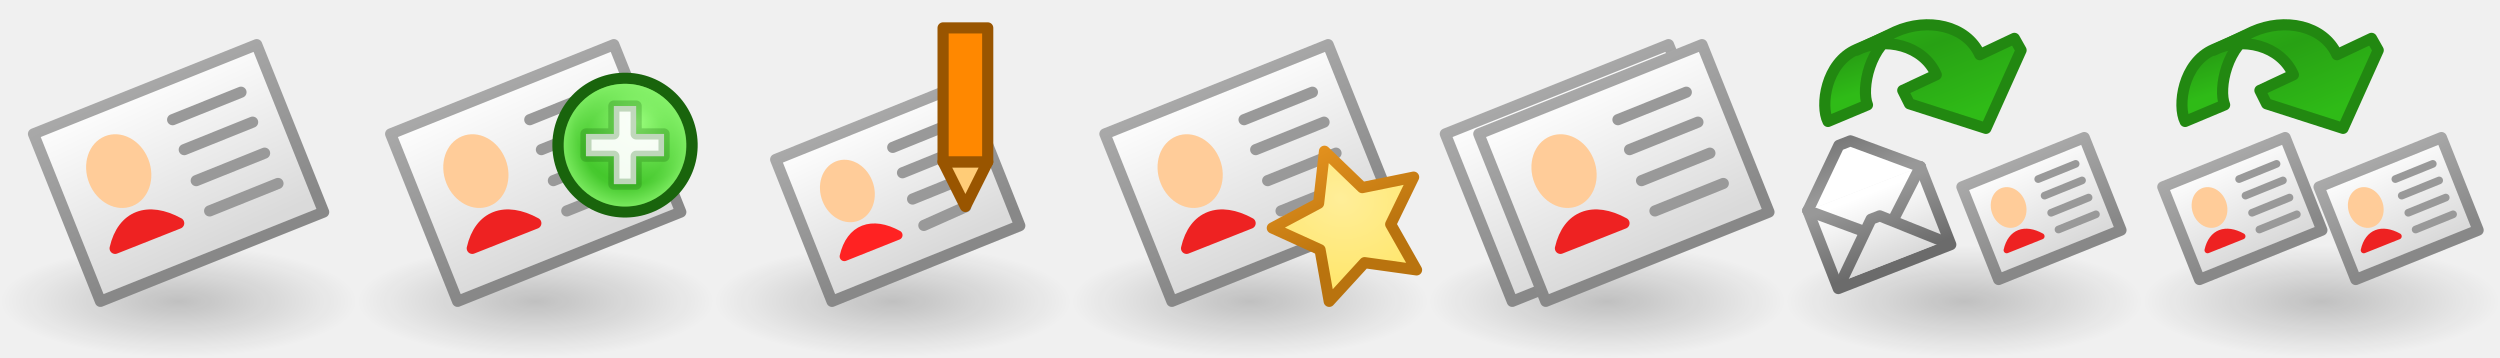
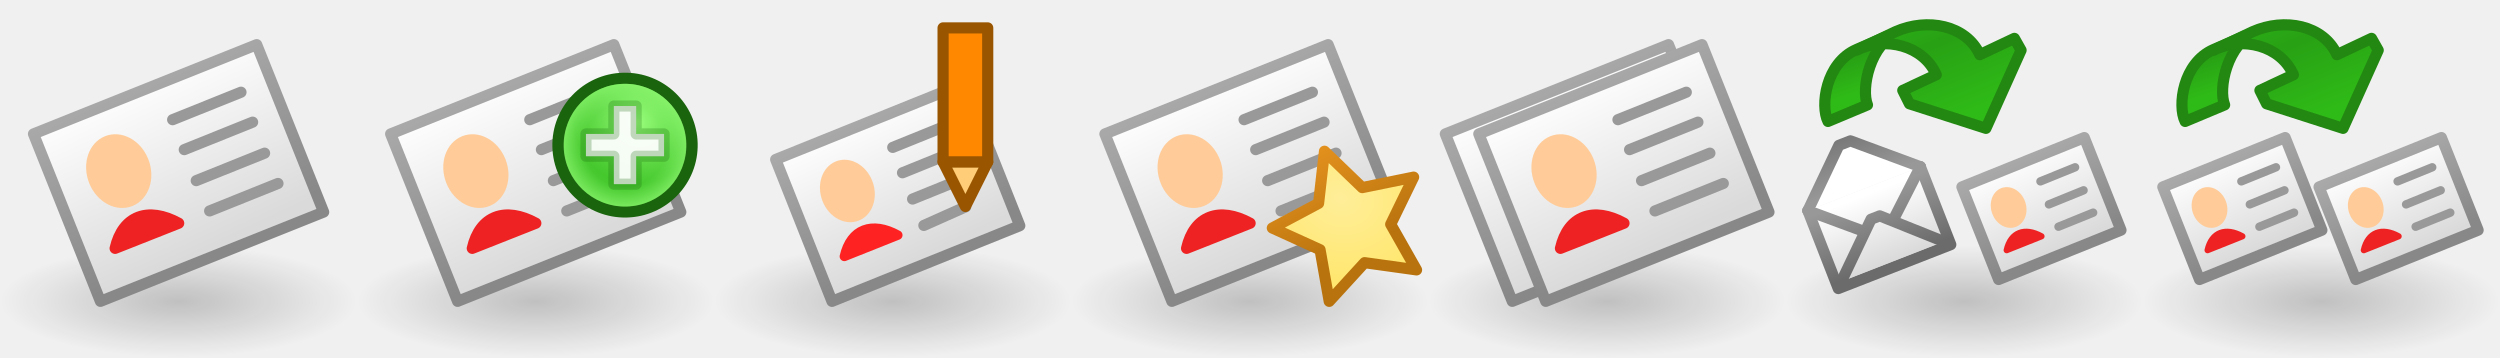
<svg xmlns="http://www.w3.org/2000/svg" xmlns:xlink="http://www.w3.org/1999/xlink" version="1.1" width="224" height="32" id="svg13116">
  <defs id="defs13118">
    <linearGradient id="linearGradient3592-9">
      <stop id="stop3594-6" style="stop-color:#000000;stop-opacity:0.2" offset="0" />
      <stop id="stop3596-3" style="stop-color:#000000;stop-opacity:0" offset="1" />
    </linearGradient>
    <linearGradient id="linearGradient3795">
      <stop id="stop3797" style="stop-color:#dadada;stop-opacity:1" offset="0" />
      <stop id="stop3799" style="stop-color:#ffffff;stop-opacity:1" offset="1" />
    </linearGradient>
    <linearGradient id="linearGradient3803">
      <stop id="stop3805" style="stop-color:#aaaaaa;stop-opacity:1" offset="0" />
      <stop id="stop3807" style="stop-color:#888888;stop-opacity:1" offset="1" />
    </linearGradient>
    <linearGradient x1="5" y1="29" x2="-2" y2="14" id="linearGradient13347" xlink:href="#linearGradient3795" gradientUnits="userSpaceOnUse" gradientTransform="translate(607,1020.362)" />
    <linearGradient x1="-8" y1="1036.362" x2="-1" y2="1051.362" id="linearGradient13349" xlink:href="#linearGradient3803" gradientUnits="userSpaceOnUse" gradientTransform="translate(608,0)" />
    <linearGradient x1="5" y1="29" x2="-2" y2="14" id="linearGradient13371" xlink:href="#linearGradient3795" gradientUnits="userSpaceOnUse" gradientTransform="translate(607,1020.362)" />
    <linearGradient x1="-8" y1="1036.362" x2="-1" y2="1051.362" id="linearGradient13373" xlink:href="#linearGradient3803" gradientUnits="userSpaceOnUse" gradientTransform="translate(608,0)" />
    <radialGradient cx="2873.21" cy="11.074" r="6.25" fx="2873.21" fy="11.074" id="radialGradient4629" xlink:href="#linearGradient5195-0" gradientUnits="userSpaceOnUse" gradientTransform="matrix(0.8447221,-1.3923892e-6,1.3343892e-6,0.8814524,446.1461,1.239711)" />
    <linearGradient id="linearGradient5195-0">
      <stop id="stop5197-6" style="stop-color:#9bff7e;stop-opacity:1" offset="0" />
      <stop id="stop5199-2-2" style="stop-color:#2fba18;stop-opacity:1" offset="1" />
    </linearGradient>
    <radialGradient cx="2889" cy="5.5" r="5.5" fx="2889" fy="5.5" id="radialGradient4631" xlink:href="#linearGradient4073" gradientUnits="userSpaceOnUse" />
    <linearGradient id="linearGradient4073">
      <stop id="stop4075" style="stop-color:#9bff7e;stop-opacity:0" offset="0" />
      <stop id="stop4081" style="stop-color:#9bff7e;stop-opacity:0.224" offset="0.676" />
      <stop id="stop4077" style="stop-color:#9bff7e;stop-opacity:0.677" offset="1" />
    </linearGradient>
    <linearGradient id="linearGradient4197-5">
      <stop id="stop4199-7" style="stop-color:#ffee99;stop-opacity:1" offset="0" />
      <stop id="stop4201-6" style="stop-color:#ffe770;stop-opacity:1" offset="1" />
    </linearGradient>
    <linearGradient id="linearGradient4189-5">
      <stop id="stop4191-9" style="stop-color:#ee9922;stop-opacity:1" offset="0" />
      <stop id="stop4193-8" style="stop-color:#b9730e;stop-opacity:1" offset="1" />
    </linearGradient>
    <radialGradient cx="12.112" cy="9.902" r="12.864" fx="12.112" fy="9.902" id="radialGradient13826" xlink:href="#linearGradient4197-5" gradientUnits="userSpaceOnUse" gradientTransform="matrix(1.206524,-0.02659563,0.02285661,1.036901,-2.727836,0.2079413)" />
    <linearGradient x1="-12.732" y1="14.244" x2="2.449" y2="30.662" id="linearGradient13828" xlink:href="#linearGradient4189-5" gradientUnits="userSpaceOnUse" />
    <radialGradient cx="16" cy="27" r="16" fx="16" fy="27" id="radialGradient9935" xlink:href="#linearGradient3592-9" gradientUnits="userSpaceOnUse" gradientTransform="matrix(1,0,0,0.3125,-2e-4,1038.925)" />
    <linearGradient x1="5" y1="29" x2="-2" y2="14" id="linearGradient9937" xlink:href="#linearGradient3795" gradientUnits="userSpaceOnUse" gradientTransform="translate(607,1020.362)" />
    <linearGradient x1="-8" y1="1036.362" x2="-1" y2="1051.362" id="linearGradient9939" xlink:href="#linearGradient3803" gradientUnits="userSpaceOnUse" gradientTransform="translate(608,0)" />
    <linearGradient id="linearGradient3592-9-3">
      <stop id="stop3594-6-68" style="stop-color:#000000;stop-opacity:0.2" offset="0" />
      <stop id="stop3596-3-90" style="stop-color:#000000;stop-opacity:0" offset="1" />
    </linearGradient>
    <radialGradient cx="16" cy="27" r="16" fx="16" fy="27" id="radialGradient9956" xlink:href="#linearGradient3592-9-3" gradientUnits="userSpaceOnUse" gradientTransform="matrix(1,0,0,0.3125,63.9998,1038.925)" />
    <linearGradient x1="5" y1="29" x2="-2" y2="14" id="linearGradient10759" xlink:href="#linearGradient3795" gradientUnits="userSpaceOnUse" gradientTransform="matrix(0.8412698,0,0,0.8474702,706.0571,1024.504)" />
    <linearGradient x1="-8" y1="1036.362" x2="-1" y2="1051.362" id="linearGradient10761" xlink:href="#linearGradient3803" gradientUnits="userSpaceOnUse" gradientTransform="matrix(0.8412698,0,0,0.8474702,706.8984,159.7773)" />
    <linearGradient x1="1501" y1="5" x2="1503" y2="11" id="linearGradient6928" xlink:href="#linearGradient6008" gradientUnits="userSpaceOnUse" gradientTransform="translate(1.1345935e-4,1020.562)" />
    <linearGradient id="linearGradient6008">
      <stop id="stop6010" style="stop-color:#2fba18;stop-opacity:1" offset="0" />
      <stop id="stop6120" style="stop-color:#28a114;stop-opacity:1" offset="0.5" />
      <stop id="stop6012" style="stop-color:#2fbb17;stop-opacity:1" offset="1" />
    </linearGradient>
    <linearGradient x1="1498.807" y1="4.216" x2="1504" y2="17" id="linearGradient6930" xlink:href="#linearGradient6008" gradientUnits="userSpaceOnUse" gradientTransform="translate(-3.2806452e-6,1020.562)" />
    <linearGradient x1="2282.939" y1="57" x2="2282.939" y2="41.783" id="linearGradient6942" xlink:href="#linearGradient3795" gradientUnits="userSpaceOnUse" gradientTransform="matrix(0.7557406,0,0,0.7557406,666.1902,1036.285)" />
    <linearGradient x1="2281.616" y1="41.783" x2="2281.616" y2="57" id="linearGradient6944" xlink:href="#linearGradient3633-25" gradientUnits="userSpaceOnUse" gradientTransform="matrix(0.7557406,0,0,0.7557406,666.1902,1036.285)" />
    <linearGradient id="linearGradient3633-25">
      <stop id="stop3635-50" style="stop-color:#989898;stop-opacity:1" offset="0" />
      <stop id="stop3637-9" style="stop-color:#6b6b6b;stop-opacity:1" offset="1" />
    </linearGradient>
    <linearGradient x1="2254.116" y1="43.283" x2="2254.116" y2="58.5" id="linearGradient6946" xlink:href="#linearGradient3633-25" gradientUnits="userSpaceOnUse" gradientTransform="matrix(0.7557406,0,0,0.7557406,686.9731,1035.151)" />
    <linearGradient x1="2254.116" y1="58.5" x2="2254.116" y2="43.283" id="linearGradient6948" xlink:href="#linearGradient3795" gradientUnits="userSpaceOnUse" gradientTransform="matrix(0.7557406,0,0,0.7557406,686.9731,1035.151)" />
    <linearGradient x1="2255.439" y1="43.283" x2="2255.439" y2="58.5" id="linearGradient6950" xlink:href="#linearGradient3633-25" gradientUnits="userSpaceOnUse" gradientTransform="matrix(0.7557406,0,0,0.7557406,686.9731,1035.151)" />
    <linearGradient x1="2254.116" y1="43.283" x2="2254.116" y2="58.5" id="linearGradient6952" xlink:href="#linearGradient3633-25" gradientUnits="userSpaceOnUse" gradientTransform="matrix(0.7557406,0,0,-0.7557406,686.9731,1098.573)" />
    <linearGradient x1="5" y1="29" x2="-2" y2="14" id="linearGradient6119" xlink:href="#linearGradient3795" gradientUnits="userSpaceOnUse" gradientTransform="translate(607,1020.362)" />
    <linearGradient x1="-8" y1="1036.362" x2="-1" y2="1051.362" id="linearGradient6121" xlink:href="#linearGradient3803" gradientUnits="userSpaceOnUse" gradientTransform="translate(608,0)" />
    <radialGradient cx="16" cy="27" r="16" fx="16" fy="27" id="radialGradient3238" xlink:href="#linearGradient3592-9" gradientUnits="userSpaceOnUse" gradientTransform="matrix(1,0,0,0.3125,-2e-4,1038.925)" />
    <linearGradient x1="5" y1="29" x2="-2" y2="14" id="linearGradient3240" xlink:href="#linearGradient3795" gradientUnits="userSpaceOnUse" gradientTransform="translate(607,1020.362)" />
    <linearGradient x1="-8" y1="1036.362" x2="-1" y2="1051.362" id="linearGradient3242" xlink:href="#linearGradient3803" gradientUnits="userSpaceOnUse" gradientTransform="translate(608,0)" />
    <radialGradient cx="16" cy="27" r="16" fx="16" fy="27" id="radialGradient3263" xlink:href="#linearGradient3592-9" gradientUnits="userSpaceOnUse" gradientTransform="matrix(1,0,0,0.3125,159.9998,1038.925)" />
  </defs>
  <g transform="translate(0,-1020.362)" id="layer1">
    <g id="g13276">
      <rect width="32" height="10" x="0" y="1042.362" id="use5780" style="fill:url(#radialGradient3238);fill-opacity:1;fill-rule:evenodd;stroke:none" />
      <g transform="translate(-608,1.7382813e-5)" id="use5732">
        <path d="m 617,1047.362 -6,-15 20,-8 6,15 z" id="path13128" style="fill:url(#linearGradient3240);fill-opacity:1;stroke:url(#linearGradient3242);stroke-width:1px;stroke-linecap:butt;stroke-linejoin:round;stroke-opacity:1" />
        <g transform="translate(608,0)" id="g13130">
          <path d="m 16.01,1040.362 c -2.738,-1.503 -5.022,-0.684 -5.694,2.252 z" id="path13132" style="fill:#ee2222;fill-opacity:1;stroke:#ee2222;stroke-width:1px;stroke-linecap:round;stroke-linejoin:round;stroke-opacity:1" />
          <path d="m 15.452,16.401 a 2.857,3.36 0 1 1 -8.58e-4,-0.039" transform="matrix(0.9374939,-0.3480018,0.3480018,0.9374939,-6.901089,1024.638)" id="path13134" style="fill:#ffcc99;fill-opacity:1;stroke:none" />
        </g>
        <g transform="translate(608,0)" id="g13136">
          <path d="m 15.468,1031.086 6.124,-2.462" id="path13138" style="fill:none;stroke:#999999;stroke-width:1px;stroke-linecap:round;stroke-linejoin:miter;stroke-opacity:1" />
          <path d="m 16.51,1033.769 6.124,-2.462" id="path13140" style="fill:none;stroke:#999999;stroke-width:1px;stroke-linecap:round;stroke-linejoin:miter;stroke-opacity:1" />
          <path d="m 18.783,1039.262 6.124,-2.462" id="path13142" style="fill:none;stroke:#999999;stroke-width:1px;stroke-linecap:round;stroke-linejoin:miter;stroke-opacity:1" />
          <path d="m 17.583,1036.547 6.124,-2.462" id="path13144" style="fill:none;stroke:#999999;stroke-width:1px;stroke-linecap:round;stroke-linejoin:miter;stroke-opacity:1" />
        </g>
      </g>
    </g>
    <use transform="translate(32,1.7382813e-5)" id="use13289" x="0" y="0" width="128" height="32" xlink:href="#g13276" />
    <g id="g13688">
      <use transform="translate(128,1.7382813e-5)" id="use13274" x="0" y="0" width="128" height="32" xlink:href="#use5780" />
      <g transform="translate(-481.5,1.7382813e-5)" id="use5861">
        <path d="m 617,1047.362 -6,-15 20,-8 6,15 z" id="path13329" style="fill:url(#linearGradient13347);fill-opacity:1;stroke:url(#linearGradient13349);stroke-width:1px;stroke-linecap:butt;stroke-linejoin:round;stroke-opacity:1" />
        <g transform="translate(608,0)" id="g13331">
          <path d="m 16.01,1040.362 c -2.738,-1.503 -5.022,-0.684 -5.694,2.252 z" id="path13333" style="fill:#ee2222;fill-opacity:1;stroke:#ee2222;stroke-width:1px;stroke-linecap:round;stroke-linejoin:round;stroke-opacity:1" />
          <path d="m 15.452,16.401 a 2.857,3.36 0 1 1 -8.58e-4,-0.039" transform="matrix(0.9374939,-0.3480018,0.3480018,0.9374939,-6.901089,1024.638)" id="path13335" style="fill:#ffcc99;fill-opacity:1;stroke:none" />
        </g>
        <g transform="translate(608,0)" id="g13337">
          <path d="m 15.468,1031.086 6.124,-2.462" id="path13339" style="fill:none;stroke:#999999;stroke-width:1px;stroke-linecap:round;stroke-linejoin:miter;stroke-opacity:1" />
          <path d="m 16.51,1033.769 6.124,-2.462" id="path13341" style="fill:none;stroke:#999999;stroke-width:1px;stroke-linecap:round;stroke-linejoin:miter;stroke-opacity:1" />
          <path d="m 18.783,1039.262 6.124,-2.462" id="path13343" style="fill:none;stroke:#999999;stroke-width:1px;stroke-linecap:round;stroke-linejoin:miter;stroke-opacity:1" />
          <path d="m 17.583,1036.547 6.124,-2.462" id="path13345" style="fill:none;stroke:#999999;stroke-width:1px;stroke-linecap:round;stroke-linejoin:miter;stroke-opacity:1" />
        </g>
      </g>
      <g transform="translate(-478.5,1.7382813e-5)" id="use5859">
        <path d="m 617,1047.362 -6,-15 20,-8 6,15 z" id="path13353" style="fill:url(#linearGradient13371);fill-opacity:1;stroke:url(#linearGradient13373);stroke-width:1px;stroke-linecap:butt;stroke-linejoin:round;stroke-opacity:1" />
        <g transform="translate(608,0)" id="g13355">
          <path d="m 16.01,1040.362 c -2.738,-1.503 -5.022,-0.684 -5.694,2.252 z" id="path13357" style="fill:#ee2222;fill-opacity:1;stroke:#ee2222;stroke-width:1px;stroke-linecap:round;stroke-linejoin:round;stroke-opacity:1" />
          <path d="m 15.452,16.401 a 2.857,3.36 0 1 1 -8.58e-4,-0.039" transform="matrix(0.9374939,-0.3480018,0.3480018,0.9374939,-6.901089,1024.638)" id="path13359" style="fill:#ffcc99;fill-opacity:1;stroke:none" />
        </g>
        <g transform="translate(608,0)" id="g13361">
          <path d="m 15.468,1031.086 6.124,-2.462" id="path13363" style="fill:none;stroke:#999999;stroke-width:1px;stroke-linecap:round;stroke-linejoin:miter;stroke-opacity:1" />
          <path d="m 16.51,1033.769 6.124,-2.462" id="path13365" style="fill:none;stroke:#999999;stroke-width:1px;stroke-linecap:round;stroke-linejoin:miter;stroke-opacity:1" />
          <path d="m 18.783,1039.262 6.124,-2.462" id="path13367" style="fill:none;stroke:#999999;stroke-width:1px;stroke-linecap:round;stroke-linejoin:miter;stroke-opacity:1" />
          <path d="m 17.583,1036.547 6.124,-2.462" id="path13369" style="fill:none;stroke:#999999;stroke-width:1px;stroke-linecap:round;stroke-linejoin:miter;stroke-opacity:1" />
        </g>
      </g>
    </g>
    <g transform="translate(96,1.7382813e-5)" id="use13551">
      <rect width="32" height="10" x="0" y="1042.362" id="rect9913" style="fill:url(#radialGradient9935);fill-opacity:1;fill-rule:evenodd;stroke:none" />
      <g transform="translate(-608,1.7382813e-5)" id="g9915">
        <path d="m 617,1047.362 -6,-15 20,-8 6,15 z" id="path9917" style="fill:url(#linearGradient9937);fill-opacity:1;stroke:url(#linearGradient9939);stroke-width:1px;stroke-linecap:butt;stroke-linejoin:round;stroke-opacity:1" />
        <g transform="translate(608,0)" id="g9919">
          <path d="m 16.01,1040.362 c -2.738,-1.503 -5.022,-0.684 -5.694,2.252 z" id="path9921" style="fill:#ee2222;fill-opacity:1;stroke:#ee2222;stroke-width:1px;stroke-linecap:round;stroke-linejoin:round;stroke-opacity:1" />
          <path d="m 15.452,16.401 a 2.857,3.36 0 1 1 -8.58e-4,-0.039" transform="matrix(0.9374939,-0.3480018,0.3480018,0.9374939,-6.901089,1024.638)" id="path9923" style="fill:#ffcc99;fill-opacity:1;stroke:none" />
        </g>
        <g transform="translate(608,0)" id="g9925">
          <path d="m 15.468,1031.086 6.124,-2.462" id="path9927" style="fill:none;stroke:#999999;stroke-width:1px;stroke-linecap:round;stroke-linejoin:miter;stroke-opacity:1" />
          <path d="m 16.51,1033.769 6.124,-2.462" id="path9929" style="fill:none;stroke:#999999;stroke-width:1px;stroke-linecap:round;stroke-linejoin:miter;stroke-opacity:1" />
          <path d="m 18.783,1039.262 6.124,-2.462" id="path9931" style="fill:none;stroke:#999999;stroke-width:1px;stroke-linecap:round;stroke-linejoin:miter;stroke-opacity:1" />
          <path d="m 17.583,1036.547 6.124,-2.462" id="path9933" style="fill:none;stroke:#999999;stroke-width:1px;stroke-linecap:round;stroke-linejoin:miter;stroke-opacity:1" />
        </g>
      </g>
    </g>
    <g transform="translate(-2827.5,19.49995)" id="g5344">
      <path d="m 2877.999,12.878 a 5.75,6 0 1 1 -5e-4,-0.023" transform="matrix(1.041751,0,0,0.9983485,-108.6679,1000.884)" id="path5322" style="fill:url(#radialGradient4629);fill-opacity:1;stroke:#19640c;stroke-width:1;stroke-linecap:round;stroke-linejoin:round;stroke-miterlimit:4;stroke-opacity:1;stroke-dasharray:none" />
      <path d="m 2894.499,5.389 a 5.5,5.5 0 1 1 -5e-4,-0.021" transform="translate(-5.5,1008.362)" id="path5334" style="fill:url(#radialGradient4631);fill-opacity:1;stroke:none" />
      <path d="m 2880,1014.862 0,-2 2.5,0 0,-2.5 2,0 0,2.5 2.5,0 0,2 -2.5,0 0,2.5 -2,0 0,-2.5 z" id="path5290" style="fill:#ffffff;fill-opacity:0.941;stroke:#19640c;stroke-width:1px;stroke-linecap:round;stroke-linejoin:round;stroke-opacity:0.251" />
    </g>
    <path d="M 15,27 11.179,19.259 2.636,18.017 8.818,11.991 7.359,3.483 15,7.5 22.641,3.483 21.182,11.991 l 6.182,6.026 -8.543,1.241 z" transform="matrix(0.5225901,0.151769,-0.151769,0.5225901,115.3568,1030.976)" id="path4407-0" style="fill:url(#radialGradient13826);fill-opacity:1;stroke:url(#linearGradient13828);stroke-width:1.838;stroke-linecap:round;stroke-linejoin:round;stroke-miterlimit:4;stroke-opacity:1;stroke-dasharray:none" />
    <use transform="translate(114.5,30.00002)" id="use5872" x="0" y="0" width="3136" height="32" xlink:href="#rect4375" />
    <rect width="32" height="10" x="64" y="1042.362" id="use5780-2" style="fill:url(#radialGradient9956);fill-opacity:1;fill-rule:evenodd;stroke:none" />
    <g transform="translate(-638,-0.0234)" id="g5878">
      <g id="g5874" />
      <g transform="translate(704,1.7382813e-5)" id="g4476">
        <g transform="translate(-1.92218,0)" id="g10750">
          <path d="m 714.47,1047.386 -5.048,-12.712 16.825,-6.78 5.048,12.712 z" transform="translate(-704,-1.7382813e-5)" id="path3793-9" style="fill:url(#linearGradient10759);fill-opacity:1;stroke:url(#linearGradient10761);stroke-width:1;stroke-linecap:butt;stroke-linejoin:round;stroke-miterlimit:4;stroke-opacity:1;stroke-dasharray:none" />
          <path d="m 720.367,1041.453 c -2.303,-1.274 -4.225,-0.58 -4.791,1.909 z" transform="translate(-704,-1.7382813e-5)" id="path3813-6" style="fill:#ff2222;fill-opacity:1;stroke:#ff2222;stroke-width:0.844px;stroke-linecap:round;stroke-linejoin:round;stroke-opacity:1" />
          <path d="m 15.452,16.401 a 2.857,3.36 0 1 1 -8.58e-4,-0.039" transform="matrix(0.7886853,-0.2949212,0.2927634,0.7944982,-2.90731,1028.128)" id="path3815-29" style="fill:#ffcc99;fill-opacity:1;stroke:none" />
          <path d="m 15.911,1033.592 5.152,-2.087" id="path3817-8" style="fill:none;stroke:#999999;stroke-width:1;stroke-linecap:round;stroke-linejoin:miter;stroke-miterlimit:4;stroke-opacity:1;stroke-dasharray:none" />
          <path d="m 16.787,1035.866 5.152,-2.087" id="path3817-3-01" style="fill:none;stroke:#999999;stroke-width:1;stroke-linecap:round;stroke-linejoin:miter;stroke-miterlimit:4;stroke-opacity:1;stroke-dasharray:none" />
          <path d="m 18.7,1040.584 3.747,-1.671" id="path3817-7-6" style="fill:none;stroke:#999999;stroke-width:1;stroke-linecap:round;stroke-linejoin:miter;stroke-miterlimit:4;stroke-opacity:1;stroke-dasharray:none" />
          <path d="m 17.69,1038.22 5.152,-2.087" id="path3817-9-73" style="fill:none;stroke:#999999;stroke-width:1;stroke-linecap:round;stroke-linejoin:miter;stroke-miterlimit:4;stroke-opacity:1;stroke-dasharray:none" />
        </g>
      </g>
    </g>
    <g transform="translate(-68,0)" id="g6242">
      <path d="m 152.5,1034.862 2,4 2,-4 z" id="path3966-4-44" style="fill:#ffcc77;fill-opacity:1;stroke:#995500;stroke-width:1px;stroke-linecap:butt;stroke-linejoin:round;stroke-opacity:1" />
      <path d="m 152.5,1022.862 4,0 0,12 -4,0 z" id="path3158-9-6-5" style="fill:#ff8800;fill-opacity:1;stroke:#995500;stroke-width:1px;stroke-linecap:round;stroke-linejoin:round;stroke-opacity:1" />
    </g>
    <rect width="32" height="10" x="160" y="1042.362" id="use4189" style="fill:url(#radialGradient3263);fill-opacity:1;fill-rule:evenodd;stroke:none" />
    <g transform="translate(-1344.212,-0.3000184)" id="use5112">
      <path d="m 1510.563,1025.093 c -2.78,1.201 -3.266,5.063 -2.562,6.45 l 3.537,-1.482 c -0.575,-1.415 0.158,-5.461 2.922,-6.66 z" id="path6924" style="fill:url(#linearGradient6928);fill-opacity:1;stroke:#228811;stroke-width:1;stroke-linecap:round;stroke-linejoin:round;stroke-miterlimit:4;stroke-opacity:1;stroke-dasharray:none;stroke-dashoffset:0" />
      <path d="m 1517.7,1027.362 -3,1.4 0.6,1.2 6.85,2.2 3.15,-7 -0.6,-1.062 -3.1,1.463 c -1.2,-2.643 -4.696,-3.336 -7.556,-2.058 l -3.481,1.652 c 2.547,-1.271 5.997,-0.426 7.138,2.206 z" id="path6926" style="fill:url(#linearGradient6930);fill-opacity:1;stroke:#228811;stroke-width:1;stroke-linecap:round;stroke-linejoin:round;stroke-miterlimit:4;stroke-opacity:1;stroke-dasharray:none;stroke-dashoffset:0" />
    </g>
    <g transform="matrix(0.5169113,-0.2019099,0.2019099,0.5169113,-1285.742,969.1176)" id="use6089" style="stroke-width:1.802;stroke-miterlimit:4;stroke-dasharray:none">
      <path d="m 2403.5,1066.862 0,13.5 -19.5,0 0,-13.5" id="path6934" style="fill:url(#linearGradient6942);fill-opacity:1;stroke:url(#linearGradient6944);stroke-width:1.802;stroke-linecap:round;stroke-linejoin:round;stroke-miterlimit:4;stroke-opacity:1;stroke-dasharray:none" />
      <path d="m 2384,1066.862 9,8 1.5,0 9,-8" id="path6936" style="fill:none;stroke:url(#linearGradient6946);stroke-width:1.802;stroke-linecap:round;stroke-linejoin:round;stroke-miterlimit:4;stroke-opacity:1;stroke-dasharray:none" />
      <path d="m 2384.861,1079.502 8.139,-7.64 1.5,0 8.139,7.64" id="path6938" style="fill:url(#linearGradient6948);fill-opacity:1;stroke:url(#linearGradient6950);stroke-width:1.802;stroke-linecap:round;stroke-linejoin:round;stroke-miterlimit:4;stroke-opacity:1;stroke-dasharray:none" />
      <path d="m 2384,1066.862 8.5,-8 2,0 9,8" id="path6940" style="fill:#ffffff;fill-opacity:1;stroke:url(#linearGradient6952);stroke-width:1.802;stroke-linecap:round;stroke-linejoin:round;stroke-miterlimit:4;stroke-opacity:1;stroke-dasharray:none" />
    </g>
    <g transform="matrix(0.5483843,0,0,0.5527832,-159.2783,466.4399)" id="g6099">
      <path d="m 617,1047.362 -6,-15 20,-8 6,15 z" id="path6101" style="fill:url(#linearGradient6119);fill-opacity:1;stroke:url(#linearGradient6121);stroke-width:1.816;stroke-linecap:butt;stroke-linejoin:round;stroke-miterlimit:4;stroke-opacity:1;stroke-dasharray:none" />
      <g transform="translate(608,0)" id="g6103">
        <path d="m 16.01,1040.362 c -2.738,-1.503 -5.022,-0.684 -5.694,2.252 z" id="path6105" style="fill:#ee2222;fill-opacity:1;stroke:#ee2222;stroke-width:1px;stroke-linecap:round;stroke-linejoin:round;stroke-opacity:1" />
        <path d="m 15.452,16.401 a 2.857,3.36 0 1 1 -8.58e-4,-0.039" transform="matrix(0.9374939,-0.3480018,0.3480018,0.9374939,-6.901089,1024.638)" id="path6107" style="fill:#ffcc99;fill-opacity:1;stroke:none" />
      </g>
      <g transform="translate(608,0)" id="g6109">
-         <path d="m 15.468,1031.086 6.124,-2.462" id="path6111" style="fill:none;stroke:#999999;stroke-width:1.248;stroke-linecap:round;stroke-linejoin:miter;stroke-miterlimit:4;stroke-opacity:1;stroke-dasharray:none" />
-         <path d="m 16.51,1033.769 6.124,-2.462" id="path6113" style="fill:none;stroke:#999999;stroke-width:1.248;stroke-linecap:round;stroke-linejoin:miter;stroke-miterlimit:4;stroke-opacity:1;stroke-dasharray:none" />
-         <path d="m 18.783,1039.262 6.124,-2.462" id="path6115" style="fill:none;stroke:#999999;stroke-width:1.248;stroke-linecap:round;stroke-linejoin:miter;stroke-miterlimit:4;stroke-opacity:1;stroke-dasharray:none" />
-         <path d="m 17.583,1036.547 6.124,-2.462" id="path6117" style="fill:none;stroke:#999999;stroke-width:1.248;stroke-linecap:round;stroke-linejoin:miter;stroke-miterlimit:4;stroke-opacity:1;stroke-dasharray:none" />
+         <path d="m 15.833,1031.457 5.668,-2.281" id="path6111" style="fill:none;stroke:#999999;stroke-width:1.362;stroke-linecap:round;stroke-linejoin:miter;stroke-miterlimit:4;stroke-opacity:1;stroke-dasharray:none" />
+         <path d="m 18.782,1038.809 5.669,-2.281" id="path6115" style="fill:none;stroke:#999999;stroke-width:1.362;stroke-linecap:round;stroke-linejoin:miter;stroke-miterlimit:4;stroke-opacity:1;stroke-dasharray:none" />
+         <path d="m 17.218,1035.19 5.668,-2.282" id="path6117" style="fill:none;stroke:#999999;stroke-width:1.362;stroke-linecap:round;stroke-linejoin:miter;stroke-miterlimit:4;stroke-opacity:1;stroke-dasharray:none" />
      </g>
    </g>
    <use transform="translate(32,0)" id="use3265" x="0" y="0" width="224" height="32" xlink:href="#use4189" />
    <use transform="translate(32,0)" id="use3267" x="0" y="0" width="224" height="32" xlink:href="#use5112" />
    <use transform="translate(32,0)" id="use3269" x="0" y="0" width="224" height="32" xlink:href="#g6099" />
    <use transform="translate(18.00048,0)" id="use3271" x="0" y="0" width="224" height="32" xlink:href="#g6099" />
  </g>
</svg>
